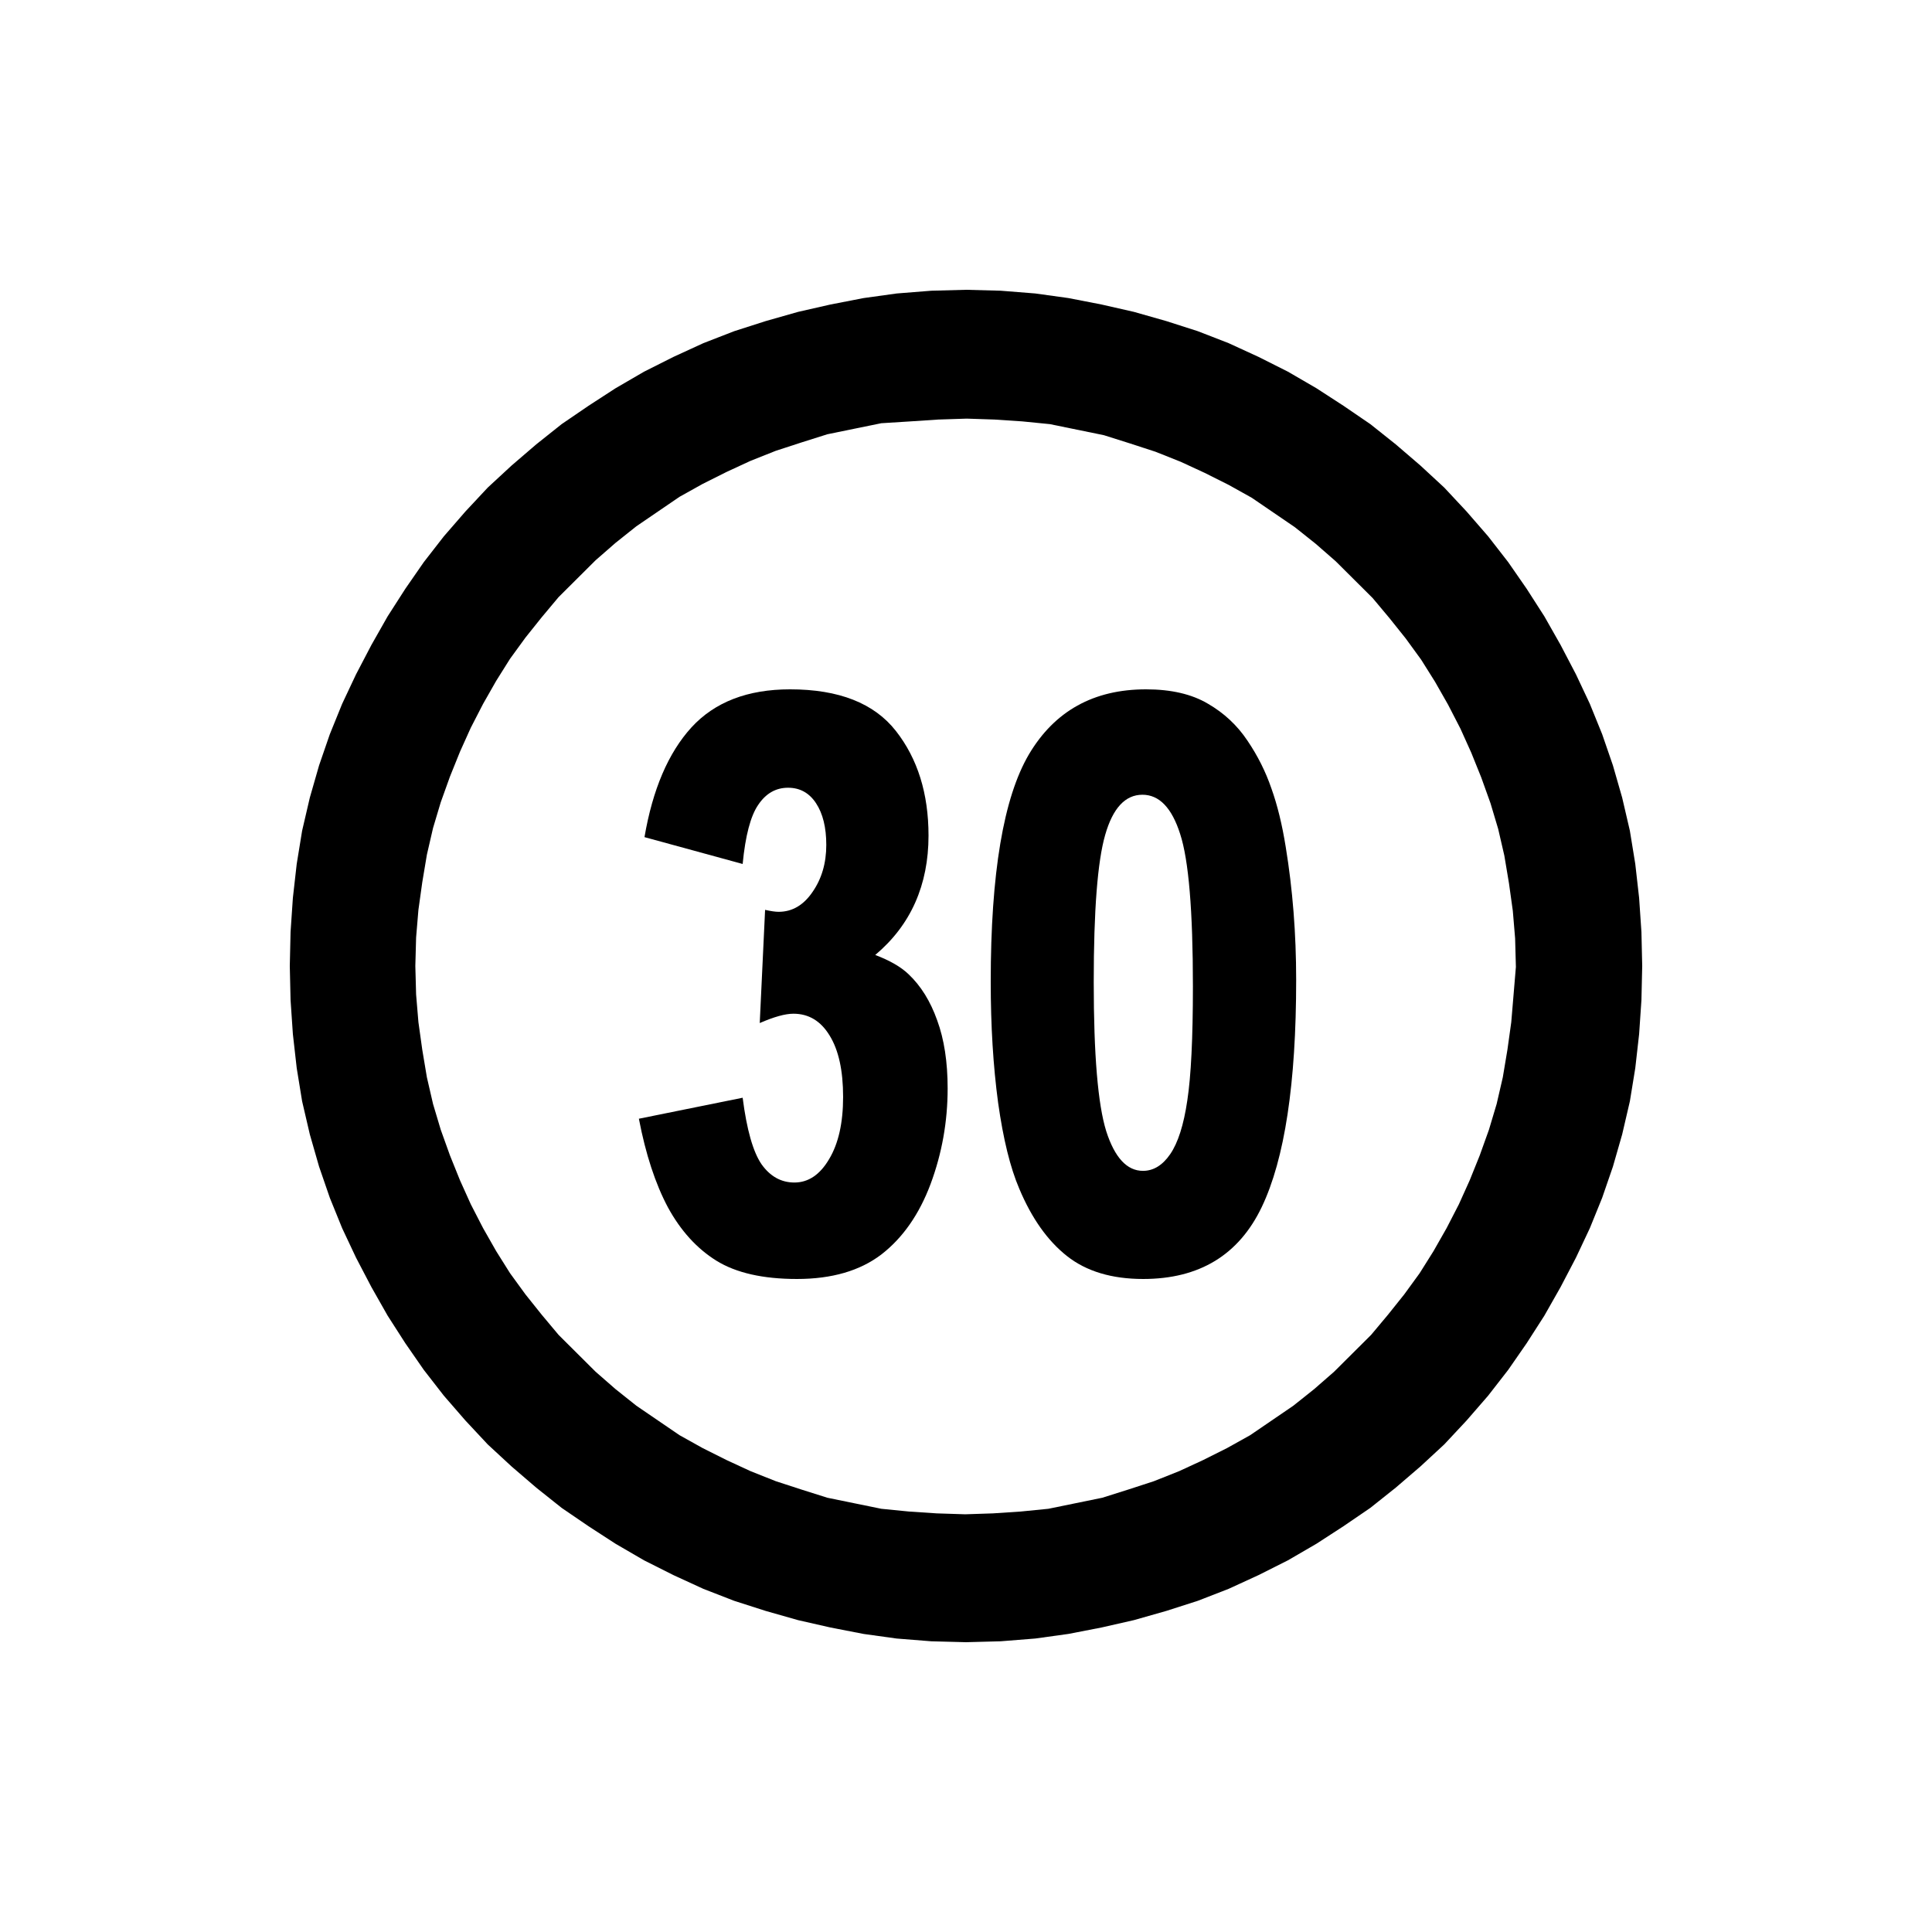
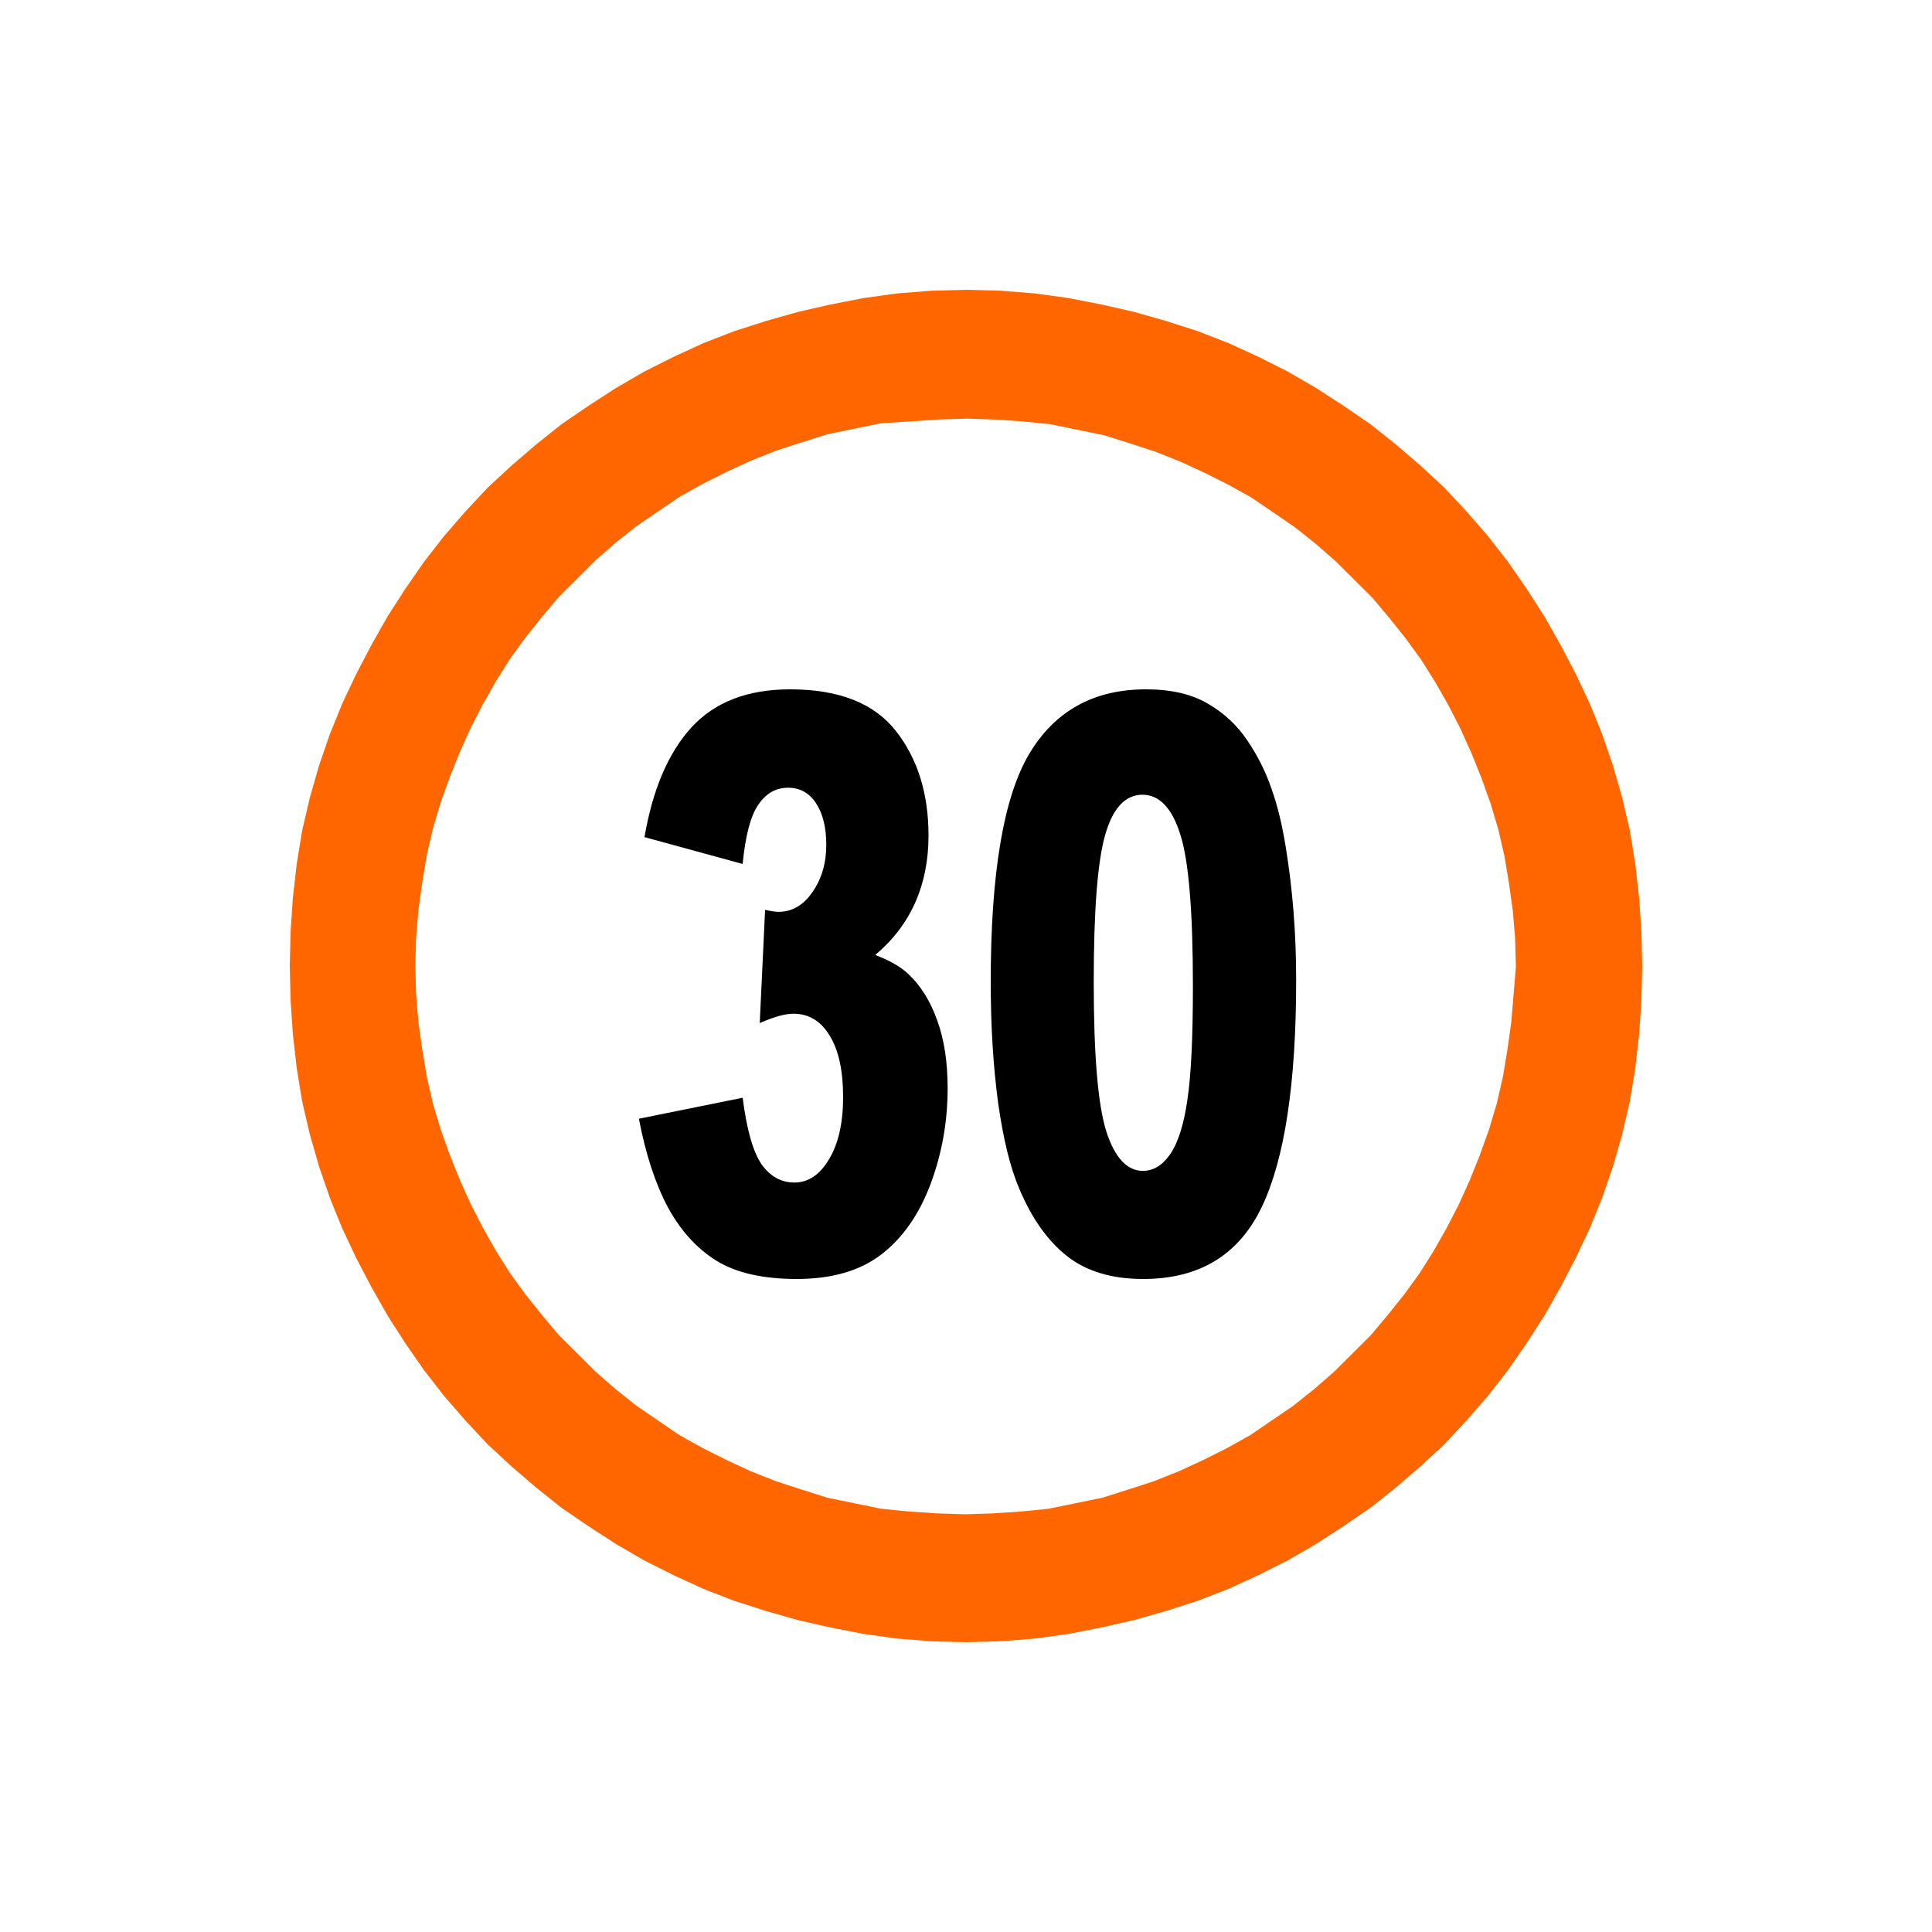
<svg xmlns="http://www.w3.org/2000/svg" version="1.1" id="Layer_1" x="0px" y="0px" viewBox="0 0 250 250" style="enable-background:new 0 0 250 250;" xml:space="preserve">
  <defs id="defs4203" />
  <style type="text/css" id="style4196">
	.st0{fill-rule:evenodd;clip-rule:evenodd;}
</style>
-   <path style="clip-rule:evenodd;fill-rule:evenodd" d="m 212.4,120.595 -0.299,-4.405 -0.498,-4.405 -0.698,-4.286 -0.997,-4.286 -1.196,-4.167 -1.395,-4.048 -1.595,-3.929 -1.794,-3.81 -1.993,-3.81 -2.093,-3.69 -2.292,-3.571 -2.392,-3.452 -2.591,-3.333 -2.79,-3.214 -2.89,-3.095 -3.089,-2.857 -3.189,-2.738 -3.289,-2.619 -3.488,-2.381 -3.488,-2.262 -3.687,-2.143 -3.787,-1.905 -3.887,-1.786 -3.986,-1.548 -4.086,-1.31 -4.186,-1.19 -4.186,-0.952 -4.285,-0.833 -4.285,-0.595 -4.485,-0.357 L 125,37.5 l -4.485,0.119 -4.485,0.357 -4.285,0.595 -4.285,0.833 -4.186,0.952 -4.186,1.19 -4.086,1.31 -3.986,1.548 -3.887,1.786 -3.787,1.905 -3.687,2.143 -3.488,2.262 -3.488,2.381 -3.289,2.619 -3.189,2.738 -3.089,2.857 -2.89,3.095 -2.79,3.214 -2.591,3.333 -2.392,3.452 -2.292,3.571 -2.093,3.69 -1.993,3.81 -1.794,3.81 -1.595,3.929 -1.395,4.048 -1.196,4.167 -0.997,4.286 -0.698,4.286 -0.498,4.405 -0.299,4.405 -0.1,4.405 0.1,4.405 0.299,4.405 0.498,4.405 0.698,4.286 0.997,4.286 1.196,4.167 1.395,4.048 1.595,3.929 1.794,3.81 1.993,3.81 2.093,3.69 2.292,3.571 2.392,3.452 2.591,3.333 2.79,3.214 2.89,3.095 3.089,2.857 3.189,2.738 3.289,2.619 3.488,2.381 3.488,2.262 3.687,2.143 3.787,1.905 3.887,1.786 3.986,1.548 4.086,1.31 4.186,1.19 4.186,0.952 4.285,0.833 4.285,0.595 4.485,0.357 L 125,212.5 l 4.485,-0.119 4.485,-0.357 4.285,-0.595 4.285,-0.833 4.186,-0.952 4.186,-1.19 4.086,-1.31 3.986,-1.548 3.887,-1.786 3.787,-1.905 3.687,-2.143 3.488,-2.262 3.488,-2.381 3.289,-2.619 3.189,-2.738 3.089,-2.857 2.89,-3.095 2.79,-3.214 2.591,-3.333 2.392,-3.452 2.292,-3.571 2.093,-3.69 1.993,-3.81 1.794,-3.81 1.595,-3.929 1.395,-4.048 1.196,-4.167 0.997,-4.286 0.698,-4.286 0.498,-4.405 0.299,-4.405 0.1,-4.405 -0.1,-4.405 z m -16.543,8.095 -0.299,3.571 -0.498,3.571 -0.598,3.571 -0.797,3.452 -0.997,3.333 -1.196,3.333 -1.296,3.214 -1.395,3.095 -1.595,3.095 -1.694,2.976 -1.794,2.857 -1.993,2.738 -2.093,2.619 -2.192,2.619 -2.392,2.381 -2.392,2.381 -2.591,2.262 -2.691,2.143 -2.79,1.905 -2.79,1.905 -2.99,1.667 -3.089,1.548 -3.089,1.429 -3.289,1.31 -3.289,1.071 -3.388,1.071 -3.488,0.714 -3.488,0.714 -3.588,0.357 -3.588,0.238 -3.588,0.119 -3.687,-0.119 -3.588,-0.238 -3.588,-0.357 -3.488,-0.714 -3.488,-0.714 -3.388,-1.071 -3.289,-1.071 -3.289,-1.31 -3.089,-1.429 -3.089,-1.548 -2.99,-1.667 -2.79,-1.905 -2.79,-1.905 -2.691,-2.143 -2.591,-2.262 -2.392,-2.381 -2.392,-2.381 -2.192,-2.619 -2.093,-2.619 -1.993,-2.738 -1.794,-2.857 -1.694,-2.976 -1.595,-3.095 -1.395,-3.095 -1.296,-3.214 -1.196,-3.333 -0.997,-3.333 -0.797,-3.452 -0.598,-3.571 -0.498,-3.571 -0.299,-3.571 -0.1,-3.69 0.1,-3.69 0.299,-3.571 0.498,-3.571 0.598,-3.571 0.797,-3.452 0.997,-3.333 1.196,-3.333 1.296,-3.214 1.395,-3.095 1.595,-3.095 1.694,-2.976 1.794,-2.857 1.993,-2.738 2.093,-2.619 2.192,-2.619 2.392,-2.381 2.392,-2.381 2.591,-2.262 2.691,-2.143 2.79,-1.905 2.79,-1.905 2.99,-1.667 3.089,-1.548 3.089,-1.429 3.289,-1.31 3.289,-1.071 3.388,-1.071 3.488,-0.714 3.488,-0.714 3.787,-0.238 3.588,-0.238 3.687,-0.119 3.588,0.119 3.588,0.238 3.588,0.357 3.488,0.714 3.488,0.714 3.388,1.071 3.289,1.071 3.289,1.31 3.089,1.429 3.089,1.548 2.99,1.667 2.79,1.905 2.79,1.905 2.691,2.143 2.591,2.262 2.392,2.381 2.392,2.381 2.192,2.619 2.093,2.619 1.993,2.738 1.794,2.857 1.694,2.976 1.595,3.095 1.395,3.095 1.296,3.214 1.196,3.333 0.997,3.333 0.797,3.452 0.598,3.571 0.498,3.571 0.299,3.571 0.1,3.69 -0.299,3.571 z" class="st0" id="XMLID_13_" />
+   <path style="clip-rule:evenodd;fill-rule:evenodd;fill:#ff6600" d="m 212.4,120.595 -0.299,-4.405 -0.498,-4.405 -0.698,-4.286 -0.997,-4.286 -1.196,-4.167 -1.395,-4.048 -1.595,-3.929 -1.794,-3.81 -1.993,-3.81 -2.093,-3.69 -2.292,-3.571 -2.392,-3.452 -2.591,-3.333 -2.79,-3.214 -2.89,-3.095 -3.089,-2.857 -3.189,-2.738 -3.289,-2.619 -3.488,-2.381 -3.488,-2.262 -3.687,-2.143 -3.787,-1.905 -3.887,-1.786 -3.986,-1.548 -4.086,-1.31 -4.186,-1.19 -4.186,-0.952 -4.285,-0.833 -4.285,-0.595 -4.485,-0.357 L 125,37.5 l -4.485,0.119 -4.485,0.357 -4.285,0.595 -4.285,0.833 -4.186,0.952 -4.186,1.19 -4.086,1.31 -3.986,1.548 -3.887,1.786 -3.787,1.905 -3.687,2.143 -3.488,2.262 -3.488,2.381 -3.289,2.619 -3.189,2.738 -3.089,2.857 -2.89,3.095 -2.79,3.214 -2.591,3.333 -2.392,3.452 -2.292,3.571 -2.093,3.69 -1.993,3.81 -1.794,3.81 -1.595,3.929 -1.395,4.048 -1.196,4.167 -0.997,4.286 -0.698,4.286 -0.498,4.405 -0.299,4.405 -0.1,4.405 0.1,4.405 0.299,4.405 0.498,4.405 0.698,4.286 0.997,4.286 1.196,4.167 1.395,4.048 1.595,3.929 1.794,3.81 1.993,3.81 2.093,3.69 2.292,3.571 2.392,3.452 2.591,3.333 2.79,3.214 2.89,3.095 3.089,2.857 3.189,2.738 3.289,2.619 3.488,2.381 3.488,2.262 3.687,2.143 3.787,1.905 3.887,1.786 3.986,1.548 4.086,1.31 4.186,1.19 4.186,0.952 4.285,0.833 4.285,0.595 4.485,0.357 L 125,212.5 l 4.485,-0.119 4.485,-0.357 4.285,-0.595 4.285,-0.833 4.186,-0.952 4.186,-1.19 4.086,-1.31 3.986,-1.548 3.887,-1.786 3.787,-1.905 3.687,-2.143 3.488,-2.262 3.488,-2.381 3.289,-2.619 3.189,-2.738 3.089,-2.857 2.89,-3.095 2.79,-3.214 2.591,-3.333 2.392,-3.452 2.292,-3.571 2.093,-3.69 1.993,-3.81 1.794,-3.81 1.595,-3.929 1.395,-4.048 1.196,-4.167 0.997,-4.286 0.698,-4.286 0.498,-4.405 0.299,-4.405 0.1,-4.405 -0.1,-4.405 z m -16.543,8.095 -0.299,3.571 -0.498,3.571 -0.598,3.571 -0.797,3.452 -0.997,3.333 -1.196,3.333 -1.296,3.214 -1.395,3.095 -1.595,3.095 -1.694,2.976 -1.794,2.857 -1.993,2.738 -2.093,2.619 -2.192,2.619 -2.392,2.381 -2.392,2.381 -2.591,2.262 -2.691,2.143 -2.79,1.905 -2.79,1.905 -2.99,1.667 -3.089,1.548 -3.089,1.429 -3.289,1.31 -3.289,1.071 -3.388,1.071 -3.488,0.714 -3.488,0.714 -3.588,0.357 -3.588,0.238 -3.588,0.119 -3.687,-0.119 -3.588,-0.238 -3.588,-0.357 -3.488,-0.714 -3.488,-0.714 -3.388,-1.071 -3.289,-1.071 -3.289,-1.31 -3.089,-1.429 -3.089,-1.548 -2.99,-1.667 -2.79,-1.905 -2.79,-1.905 -2.691,-2.143 -2.591,-2.262 -2.392,-2.381 -2.392,-2.381 -2.192,-2.619 -2.093,-2.619 -1.993,-2.738 -1.794,-2.857 -1.694,-2.976 -1.595,-3.095 -1.395,-3.095 -1.296,-3.214 -1.196,-3.333 -0.997,-3.333 -0.797,-3.452 -0.598,-3.571 -0.498,-3.571 -0.299,-3.571 -0.1,-3.69 0.1,-3.69 0.299,-3.571 0.498,-3.571 0.598,-3.571 0.797,-3.452 0.997,-3.333 1.196,-3.333 1.296,-3.214 1.395,-3.095 1.595,-3.095 1.694,-2.976 1.794,-2.857 1.993,-2.738 2.093,-2.619 2.192,-2.619 2.392,-2.381 2.392,-2.381 2.591,-2.262 2.691,-2.143 2.79,-1.905 2.79,-1.905 2.99,-1.667 3.089,-1.548 3.089,-1.429 3.289,-1.31 3.289,-1.071 3.388,-1.071 3.488,-0.714 3.488,-0.714 3.787,-0.238 3.588,-0.238 3.687,-0.119 3.588,0.119 3.588,0.238 3.588,0.357 3.488,0.714 3.488,0.714 3.388,1.071 3.289,1.071 3.289,1.31 3.089,1.429 3.089,1.548 2.99,1.667 2.79,1.905 2.79,1.905 2.691,2.143 2.591,2.262 2.392,2.381 2.392,2.381 2.192,2.619 2.093,2.619 1.993,2.738 1.794,2.857 1.694,2.976 1.595,3.095 1.395,3.095 1.296,3.214 1.196,3.333 0.997,3.333 0.797,3.452 0.598,3.571 0.498,3.571 0.299,3.571 0.1,3.69 -0.299,3.571 z" class="st0" id="XMLID_13_" />
  <g transform="scale(0.8096328,1.235128)" style="font-style:normal;font-variant:normal;font-weight:900;font-stretch:normal;font-size:83.454px;line-height:125%;font-family:Arial;-inkscape-font-specification:'Arial, Heavy';text-align:start;letter-spacing:0px;word-spacing:0px;writing-mode:lr-tb;text-anchor:start;fill:#000000;fill-opacity:1;stroke:none;stroke-width:1px;stroke-linecap:butt;stroke-linejoin:miter;stroke-opacity:1" id="text5478">
    <path d="m 118.694,90.515 -15.688,-2.812 q 1.956,-7.498 7.498,-11.491 5.583,-3.993 15.77,-3.993 11.695,0 16.911,4.36 5.216,4.36 5.216,10.961 0,3.871 -2.119,7.009 -2.119,3.138 -6.398,5.501 3.464,0.856 5.297,1.997 2.975,1.834 4.605,4.849 1.671,2.975 1.671,7.131 0,5.216 -2.73,10.024 -2.73,4.768 -7.865,7.376 -5.134,2.567 -13.488,2.567 -8.15,0 -12.877,-1.915 -4.686,-1.915 -7.742,-5.583 -3.015,-3.708 -4.645,-9.291 l 16.585,-2.2 q 0.978,5.012 3.015,6.968 2.078,1.915 5.257,1.915 3.341,0 5.542,-2.445 2.241,-2.445 2.241,-6.52 0,-4.156 -2.16,-6.438 -2.119,-2.282 -5.786,-2.282 -1.956,0 -5.379,0.978 l 0.856,-11.858 q 1.385,0.204 2.16,0.204 3.26,0 5.42,-2.078 2.2,-2.078 2.2,-4.931 0,-2.73 -1.63,-4.36 -1.63,-1.63 -4.482,-1.63 -2.934,0 -4.768,1.793 -1.834,1.752 -2.486,6.194 z" style="" id="path5037" />
    <path d="m 158.343,102.862 q 0,-17.033 6.112,-23.838 6.153,-6.805 18.704,-6.805 6.031,0 9.902,1.508 3.871,1.467 6.316,3.871 2.445,2.363 3.83,5.012 1.426,2.608 2.282,6.112 1.671,6.683 1.671,13.936 0,16.259 -5.501,23.797 -5.501,7.539 -18.948,7.539 -7.539,0 -12.184,-2.404 -4.645,-2.404 -7.62,-7.05 -2.16,-3.301 -3.382,-9.006 -1.182,-5.746 -1.182,-12.673 z m 16.463,0.041 q 0,11.41 1.997,15.607 2.037,4.156 5.868,4.156 2.526,0 4.36,-1.752 1.874,-1.793 2.73,-5.623 0.896,-3.83 0.896,-11.939 0,-11.899 -2.037,-15.974 -1.997,-4.116 -6.031,-4.116 -4.116,0 -5.949,4.197 -1.834,4.156 -1.834,15.444 z" style="" id="path5039" />
  </g>
</svg>
